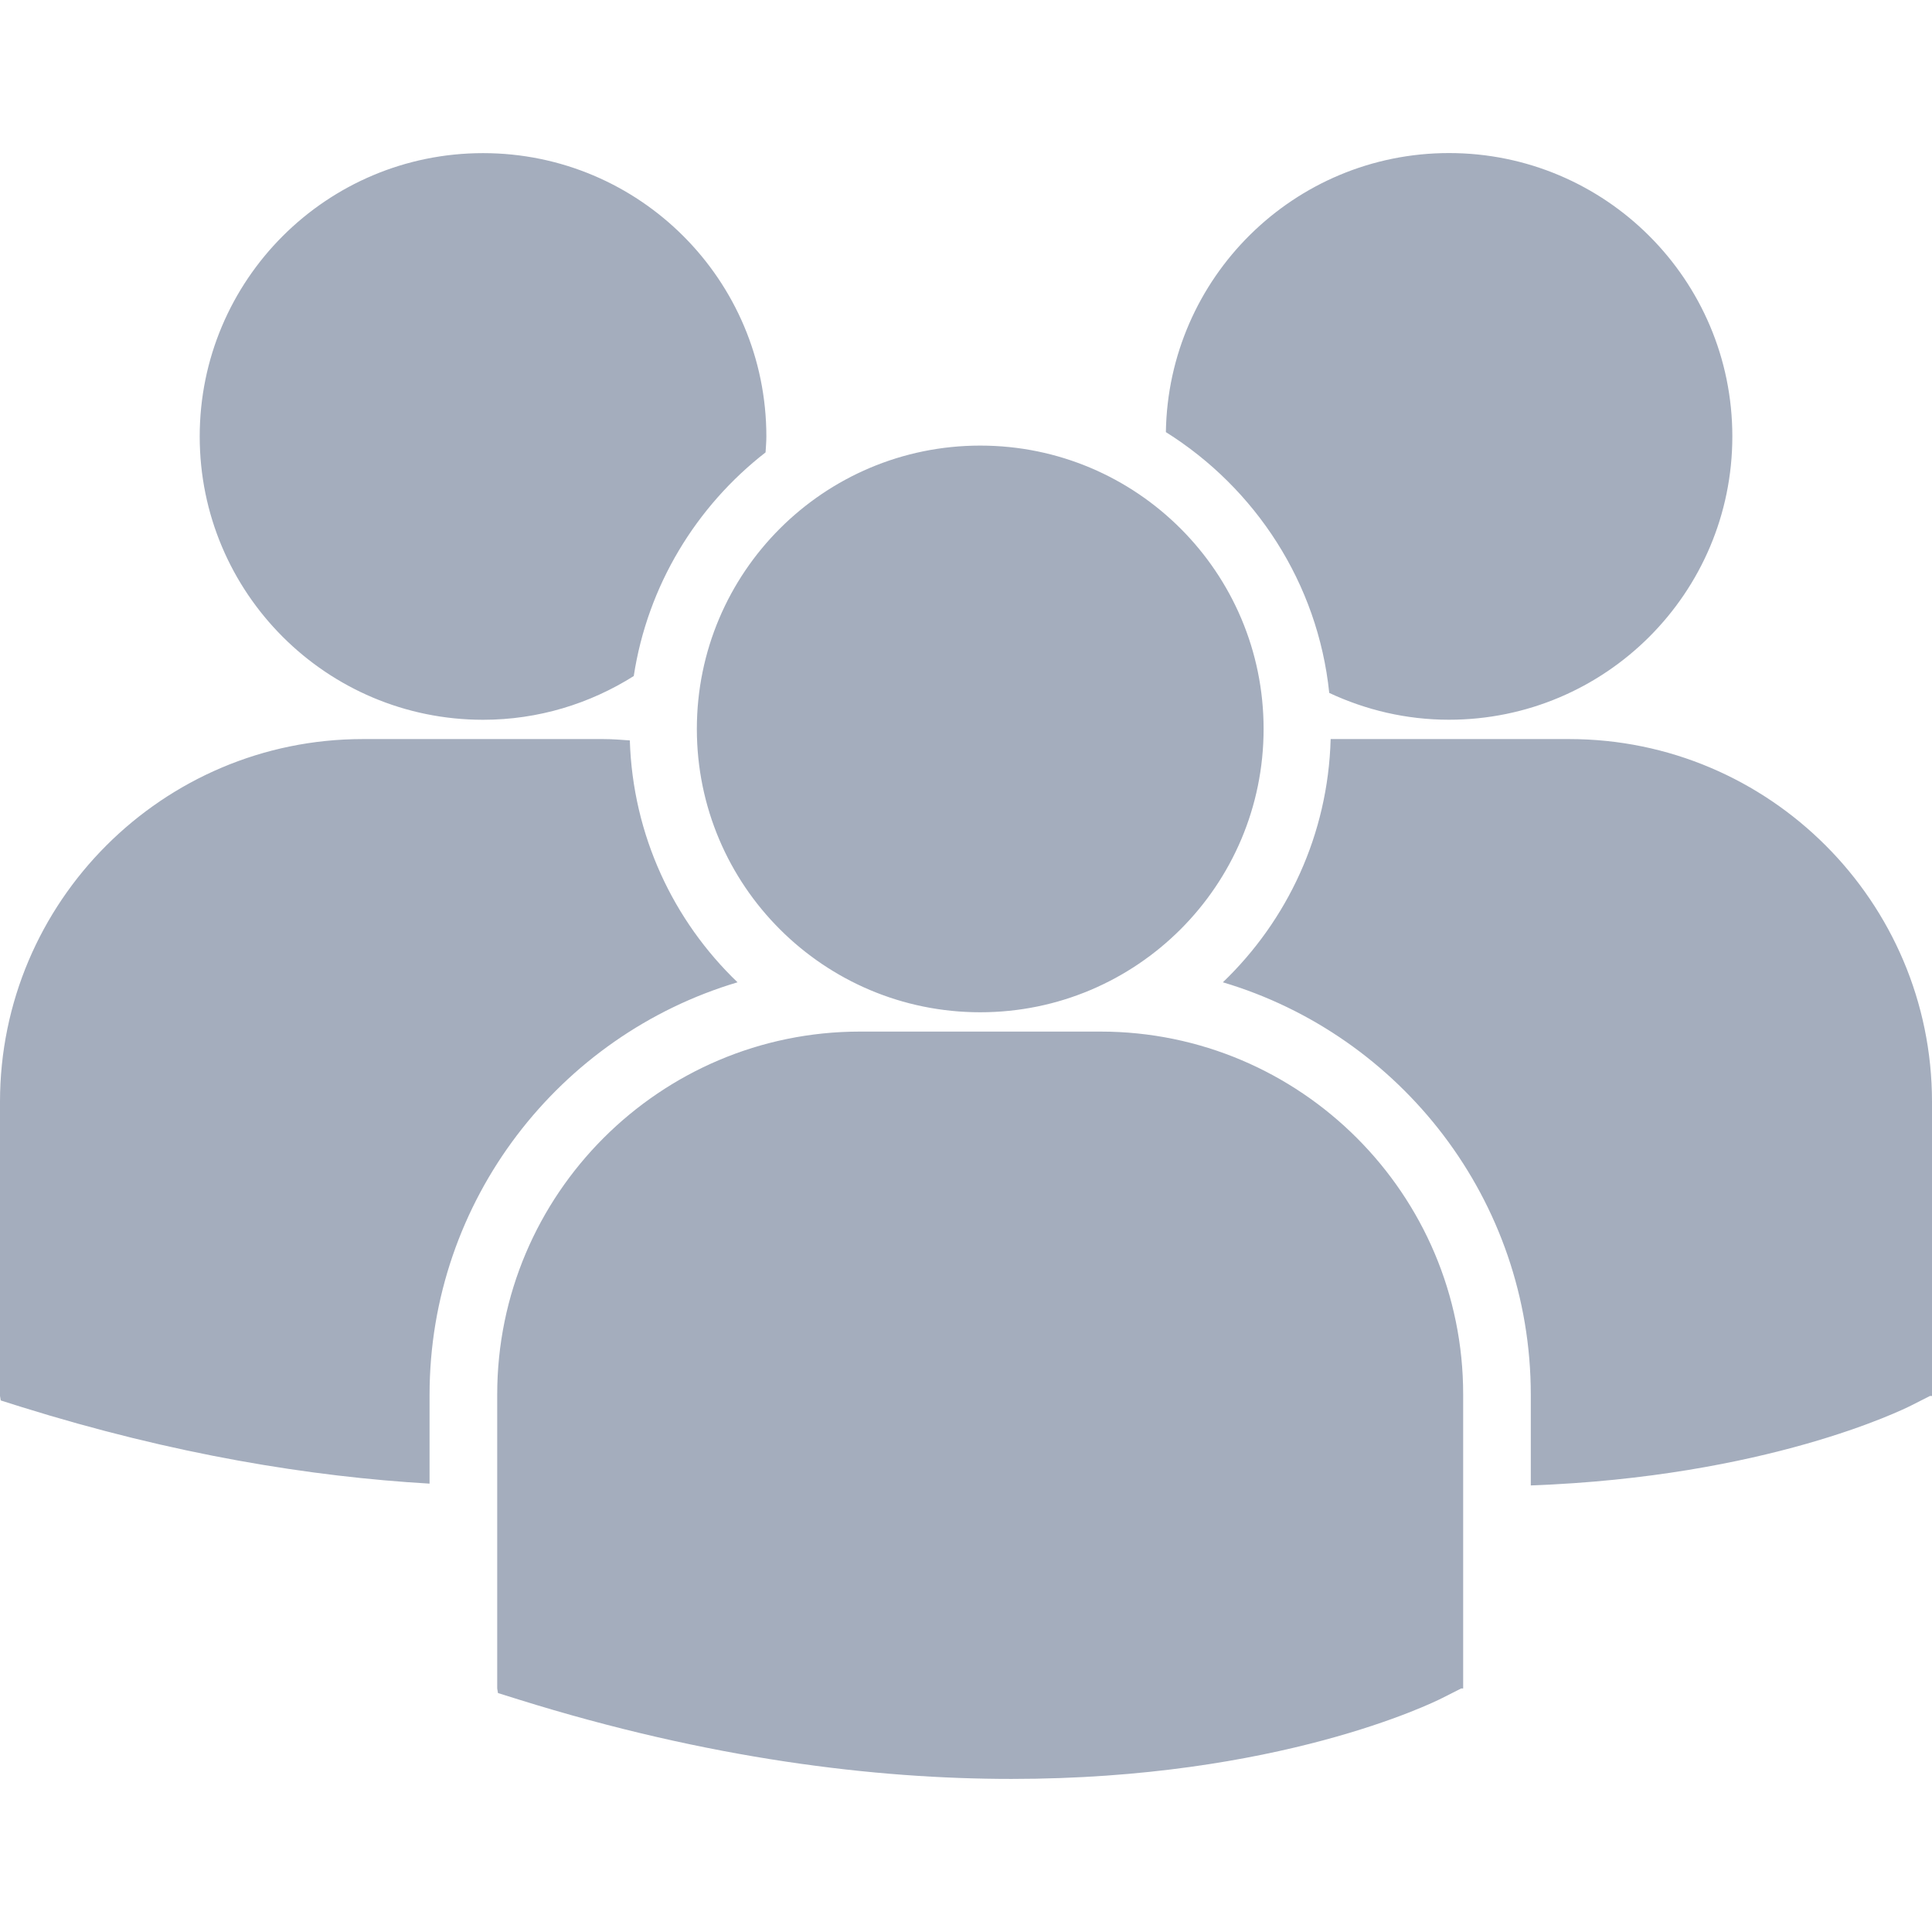
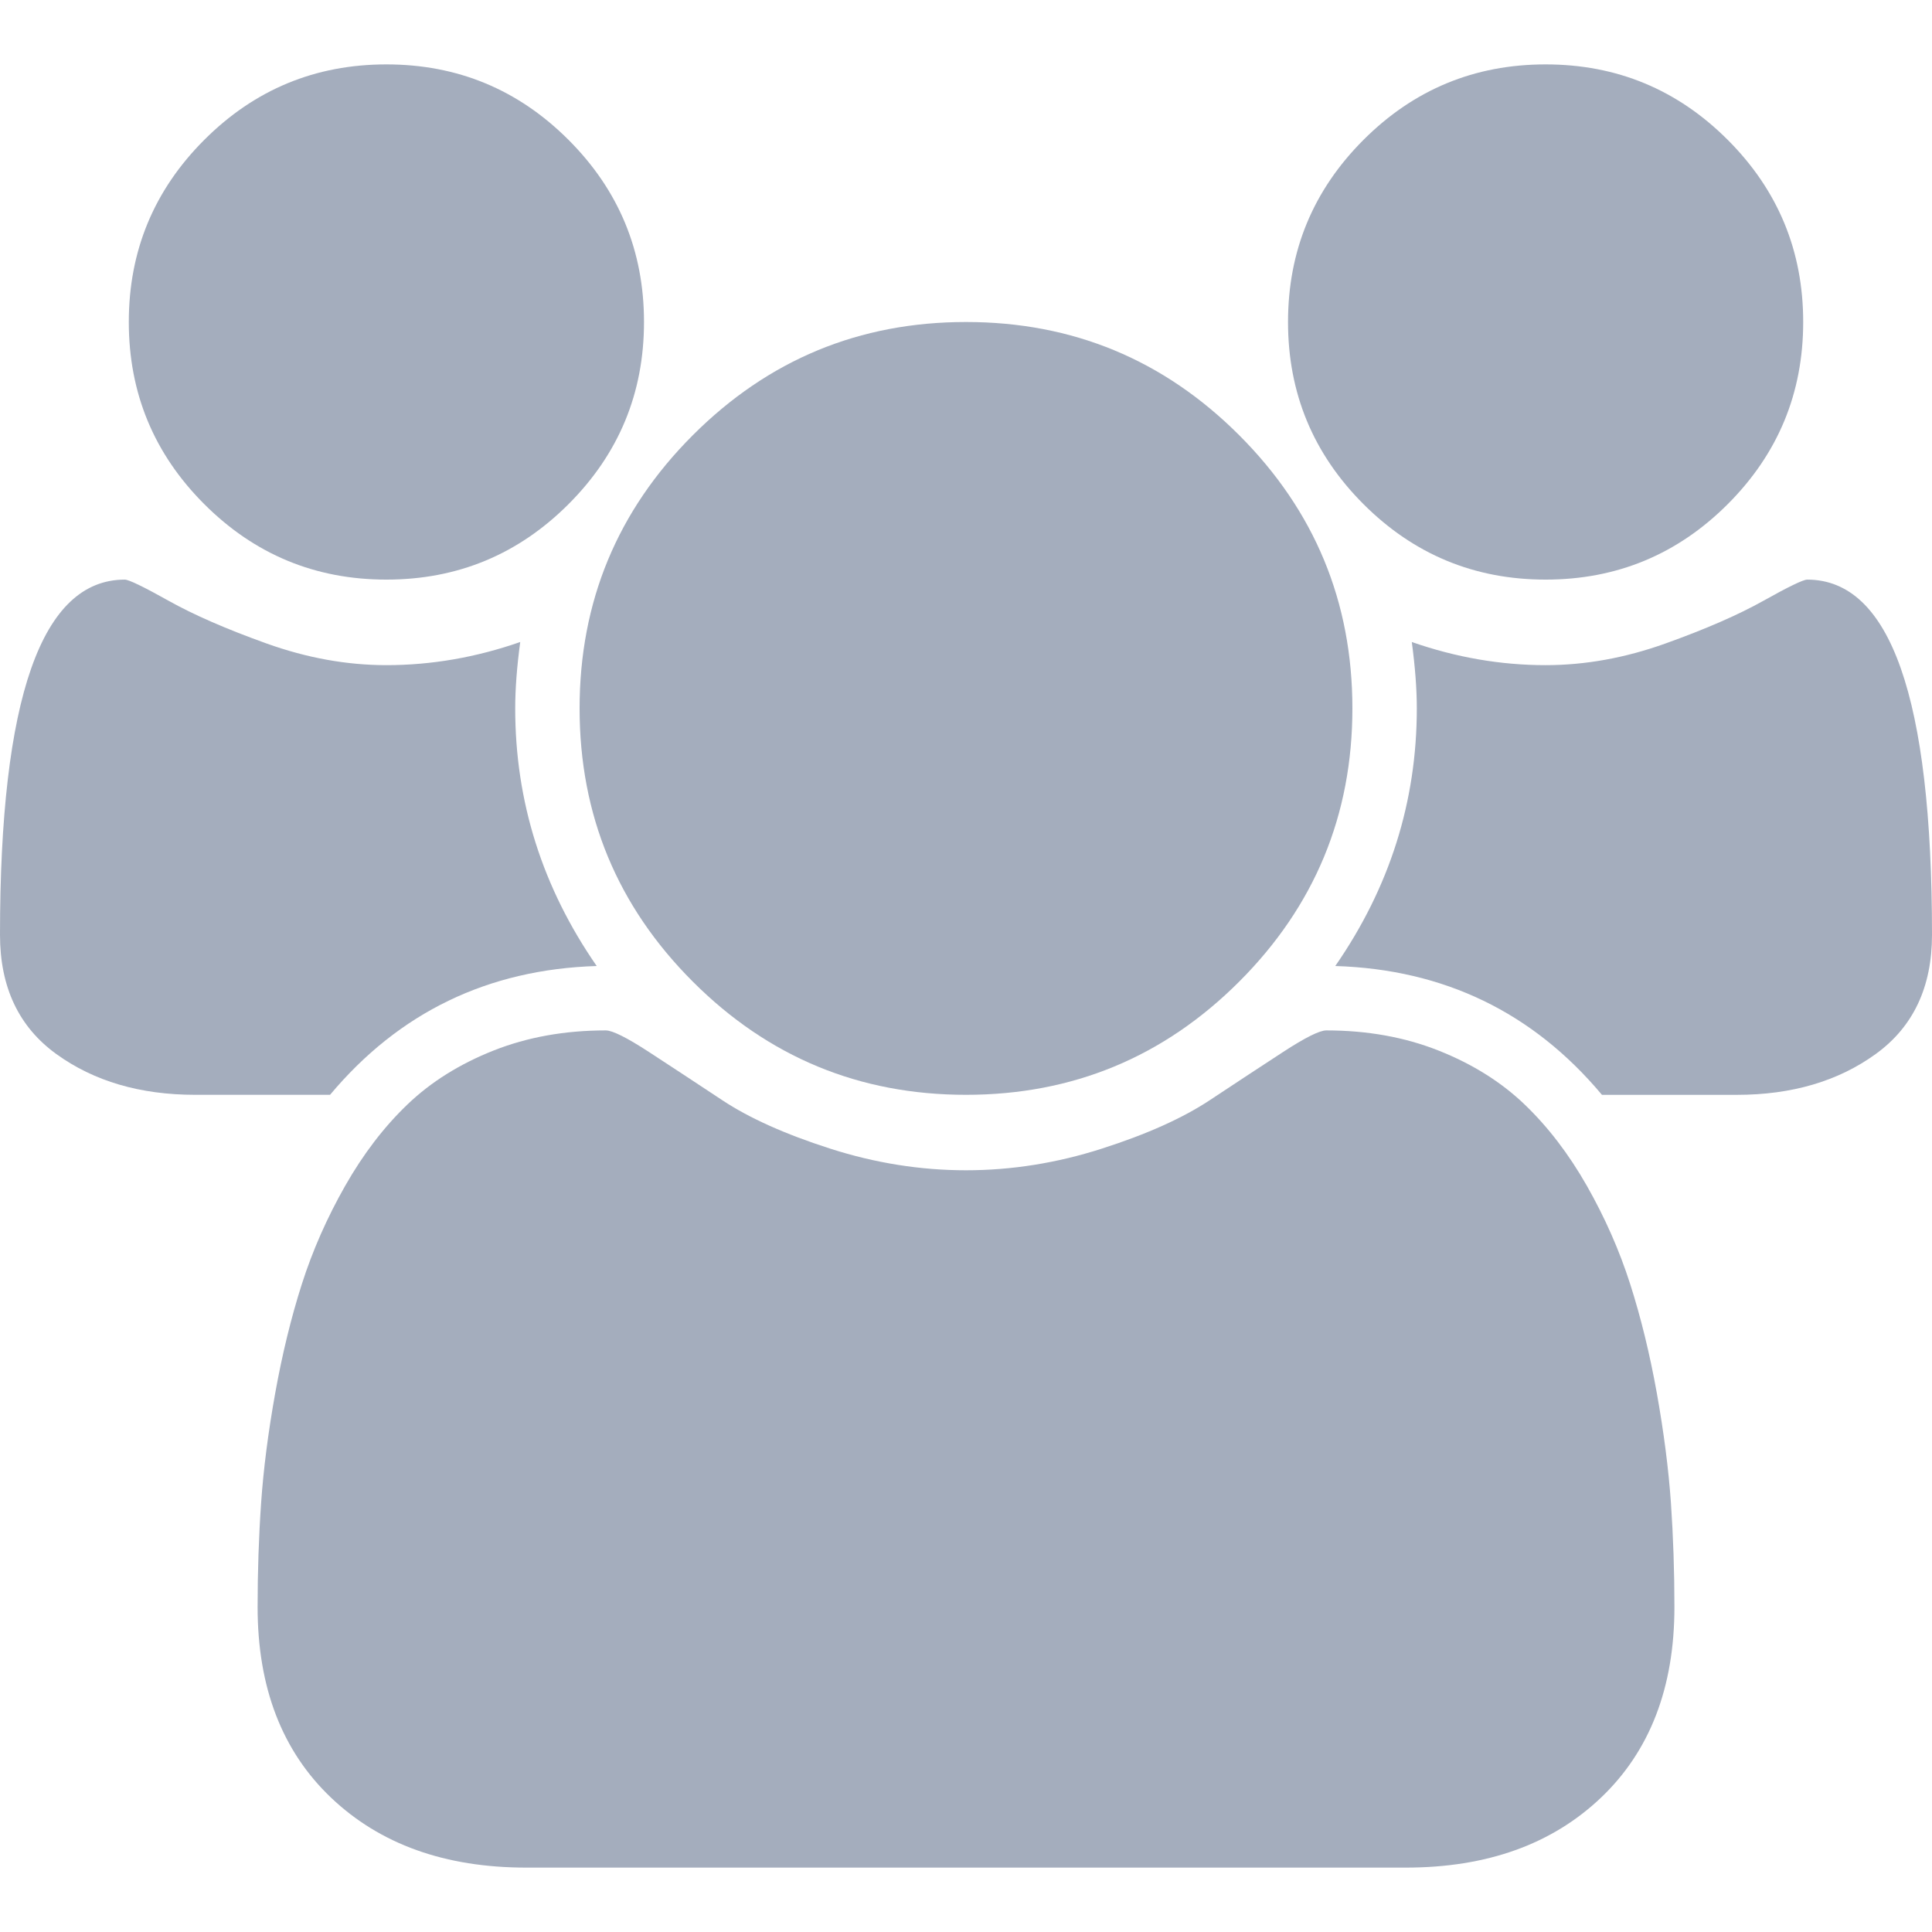
- <svg xmlns="http://www.w3.org/2000/svg" version="1.1" id="Capa_1" x="0px" y="0px" width="512px" height="512px" viewBox="0 0 80.13 80.13" style="enable-background:new 0 0 80.13 80.13;" xml:space="preserve">
+ <svg xmlns="http://www.w3.org/2000/svg" version="1.1" id="Capa_1" x="0px" y="0px" width="512px" height="512px" viewBox="0 0 548.169 548.169" style="enable-background:new 0 0 548.169 548.169;" xml:space="preserve">
  <g>
-     <path d="M48.355,17.922c3.705,2.323,6.303,6.254,6.776,10.817c1.511,0.706,3.188,1.112,4.966,1.112   c6.491,0,11.752-5.261,11.752-11.751c0-6.491-5.261-11.752-11.752-11.752C53.668,6.35,48.453,11.517,48.355,17.922z M40.656,41.984   c6.491,0,11.752-5.262,11.752-11.752s-5.262-11.751-11.752-11.751c-6.49,0-11.754,5.262-11.754,11.752S34.166,41.984,40.656,41.984   z M45.641,42.785h-9.972c-8.297,0-15.047,6.751-15.047,15.048v12.195l0.031,0.191l0.84,0.263   c7.918,2.474,14.797,3.299,20.459,3.299c11.059,0,17.469-3.153,17.864-3.354l0.785-0.397h0.084V57.833   C60.688,49.536,53.938,42.785,45.641,42.785z M65.084,30.653h-9.895c-0.107,3.959-1.797,7.524-4.47,10.088   c7.375,2.193,12.771,9.032,12.771,17.11v3.758c9.77-0.358,15.4-3.127,15.771-3.313l0.785-0.398h0.084V45.699   C80.13,37.403,73.38,30.653,65.084,30.653z M20.035,29.853c2.299,0,4.438-0.671,6.25-1.814c0.576-3.757,2.59-7.04,5.467-9.276   c0.012-0.22,0.033-0.438,0.033-0.66c0-6.491-5.262-11.752-11.75-11.752c-6.492,0-11.752,5.261-11.752,11.752   C8.283,24.591,13.543,29.853,20.035,29.853z M30.589,40.741c-2.66-2.551-4.344-6.097-4.467-10.032   c-0.367-0.027-0.73-0.056-1.104-0.056h-9.971C6.75,30.653,0,37.403,0,45.699v12.197l0.031,0.188l0.84,0.265   c6.352,1.983,12.021,2.897,16.945,3.185v-3.683C17.818,49.773,23.212,42.936,30.589,40.741z" fill="#a4adbd" />
+     <g>
+       <path d="M109.634,164.452c20.179,0,37.402-7.135,51.674-21.411c14.277-14.275,21.416-31.503,21.416-51.678    c0-20.173-7.139-37.401-21.416-51.678c-14.272-14.275-31.496-21.414-51.674-21.414c-20.177,0-37.401,7.139-51.676,21.414    C43.684,53.962,36.545,71.186,36.545,91.363c0,20.179,7.139,37.403,21.413,51.678C72.233,157.313,89.457,164.452,109.634,164.452z    " fill="#a4adbd" />
+       <path d="M196.569,278.519c21.413,21.406,47.248,32.114,77.516,32.114c30.269,0,56.103-10.708,77.515-32.114    c21.409-21.42,32.117-47.258,32.117-77.52c0-30.264-10.708-56.101-32.117-77.515c-21.412-21.414-47.246-32.121-77.515-32.121    c-30.268,0-56.105,10.709-77.516,32.121c-21.411,21.411-32.12,47.248-32.12,77.515S175.158,257.102,196.569,278.519z" fill="#a4adbd" />
+       <path d="M438.543,164.452c20.17,0,37.397-7.135,51.671-21.411c14.274-14.275,21.409-31.503,21.409-51.678    c0-20.173-7.135-37.401-21.409-51.678c-14.273-14.275-31.501-21.414-51.671-21.414c-20.184,0-37.407,7.139-51.682,21.414    c-14.271,14.277-21.409,31.501-21.409,51.678c0,20.179,7.139,37.403,21.409,51.678    C401.136,157.313,418.359,164.452,438.543,164.452z" fill="#a4adbd" />
+       <path d="M512.763,164.456c-1.136,0-5.276,1.999-12.415,5.996c-7.132,3.999-16.416,8.044-27.833,12.137    c-11.416,4.089-22.747,6.136-33.972,6.136c-12.758,0-25.406-2.187-37.973-6.567c0.945,7.039,1.424,13.322,1.424,18.842    c0,26.457-7.71,50.819-23.134,73.089c30.841,0.955,56.056,13.134,75.668,36.552h38.256c15.605,0,28.739-3.863,39.396-11.57    c10.657-7.703,15.989-18.986,15.989-33.83C548.172,198.047,536.376,164.452,512.763,164.456z" fill="#a4adbd" />
+       <path d="M470.096,395.284c-1.999-11.136-4.524-21.464-7.57-30.978c-3.046-9.521-7.139-18.794-12.271-27.836    c-5.141-9.034-11.044-16.748-17.706-23.127c-6.667-6.379-14.805-11.464-24.414-15.276c-9.609-3.806-20.225-5.708-31.833-5.708    c-1.906,0-5.996,2.047-12.278,6.14c-6.283,4.089-13.224,8.665-20.841,13.702c-7.615,5.037-17.789,9.609-30.55,13.702    c-12.762,4.093-25.608,6.14-38.544,6.14c-12.941,0-25.791-2.047-38.544-6.14c-12.756-4.093-22.936-8.665-30.55-13.702    c-7.616-5.037-14.561-9.613-20.841-13.702c-6.283-4.093-10.373-6.14-12.279-6.14c-11.609,0-22.22,1.902-31.833,5.708    c-9.613,3.812-17.749,8.897-24.41,15.276c-6.667,6.372-12.562,14.093-17.705,23.127c-5.137,9.042-9.229,18.315-12.275,27.836    c-3.045,9.514-5.564,19.842-7.566,30.978c-2,11.136-3.331,21.505-3.997,31.121c-0.667,9.613-0.999,19.466-0.999,29.554    c0,22.836,6.945,40.874,20.839,54.098c13.899,13.223,32.363,19.842,55.389,19.842h249.535c23.028,0,41.49-6.619,55.392-19.842    c13.894-13.224,20.841-31.262,20.841-54.098c0-10.088-0.335-19.938-0.992-29.554C473.418,416.789,472.087,406.419,470.096,395.284    z" fill="#a4adbd" />
+       <path d="M169.303,274.088c-15.418-22.27-23.125-46.632-23.122-73.089c0-5.52,0.477-11.799,1.427-18.842    c-12.564,4.377-25.221,6.567-37.974,6.567c-11.23,0-22.552-2.046-33.974-6.136c-11.417-4.093-20.699-8.138-27.834-12.137    c-7.138-3.997-11.281-5.996-12.422-5.996C11.801,164.456,0,198.051,0,265.24c0,14.844,5.33,26.127,15.987,33.83    c10.66,7.707,23.794,11.563,39.397,11.563h38.26C113.251,287.222,138.467,275.042,169.303,274.088z" fill="#a4adbd" />
+     </g>
  </g>
  <g>
</g>
  <g>
</g>
  <g>
</g>
  <g>
</g>
  <g>
</g>
  <g>
</g>
  <g>
</g>
  <g>
</g>
  <g>
</g>
  <g>
</g>
  <g>
</g>
  <g>
</g>
  <g>
</g>
  <g>
</g>
  <g>
</g>
</svg>
